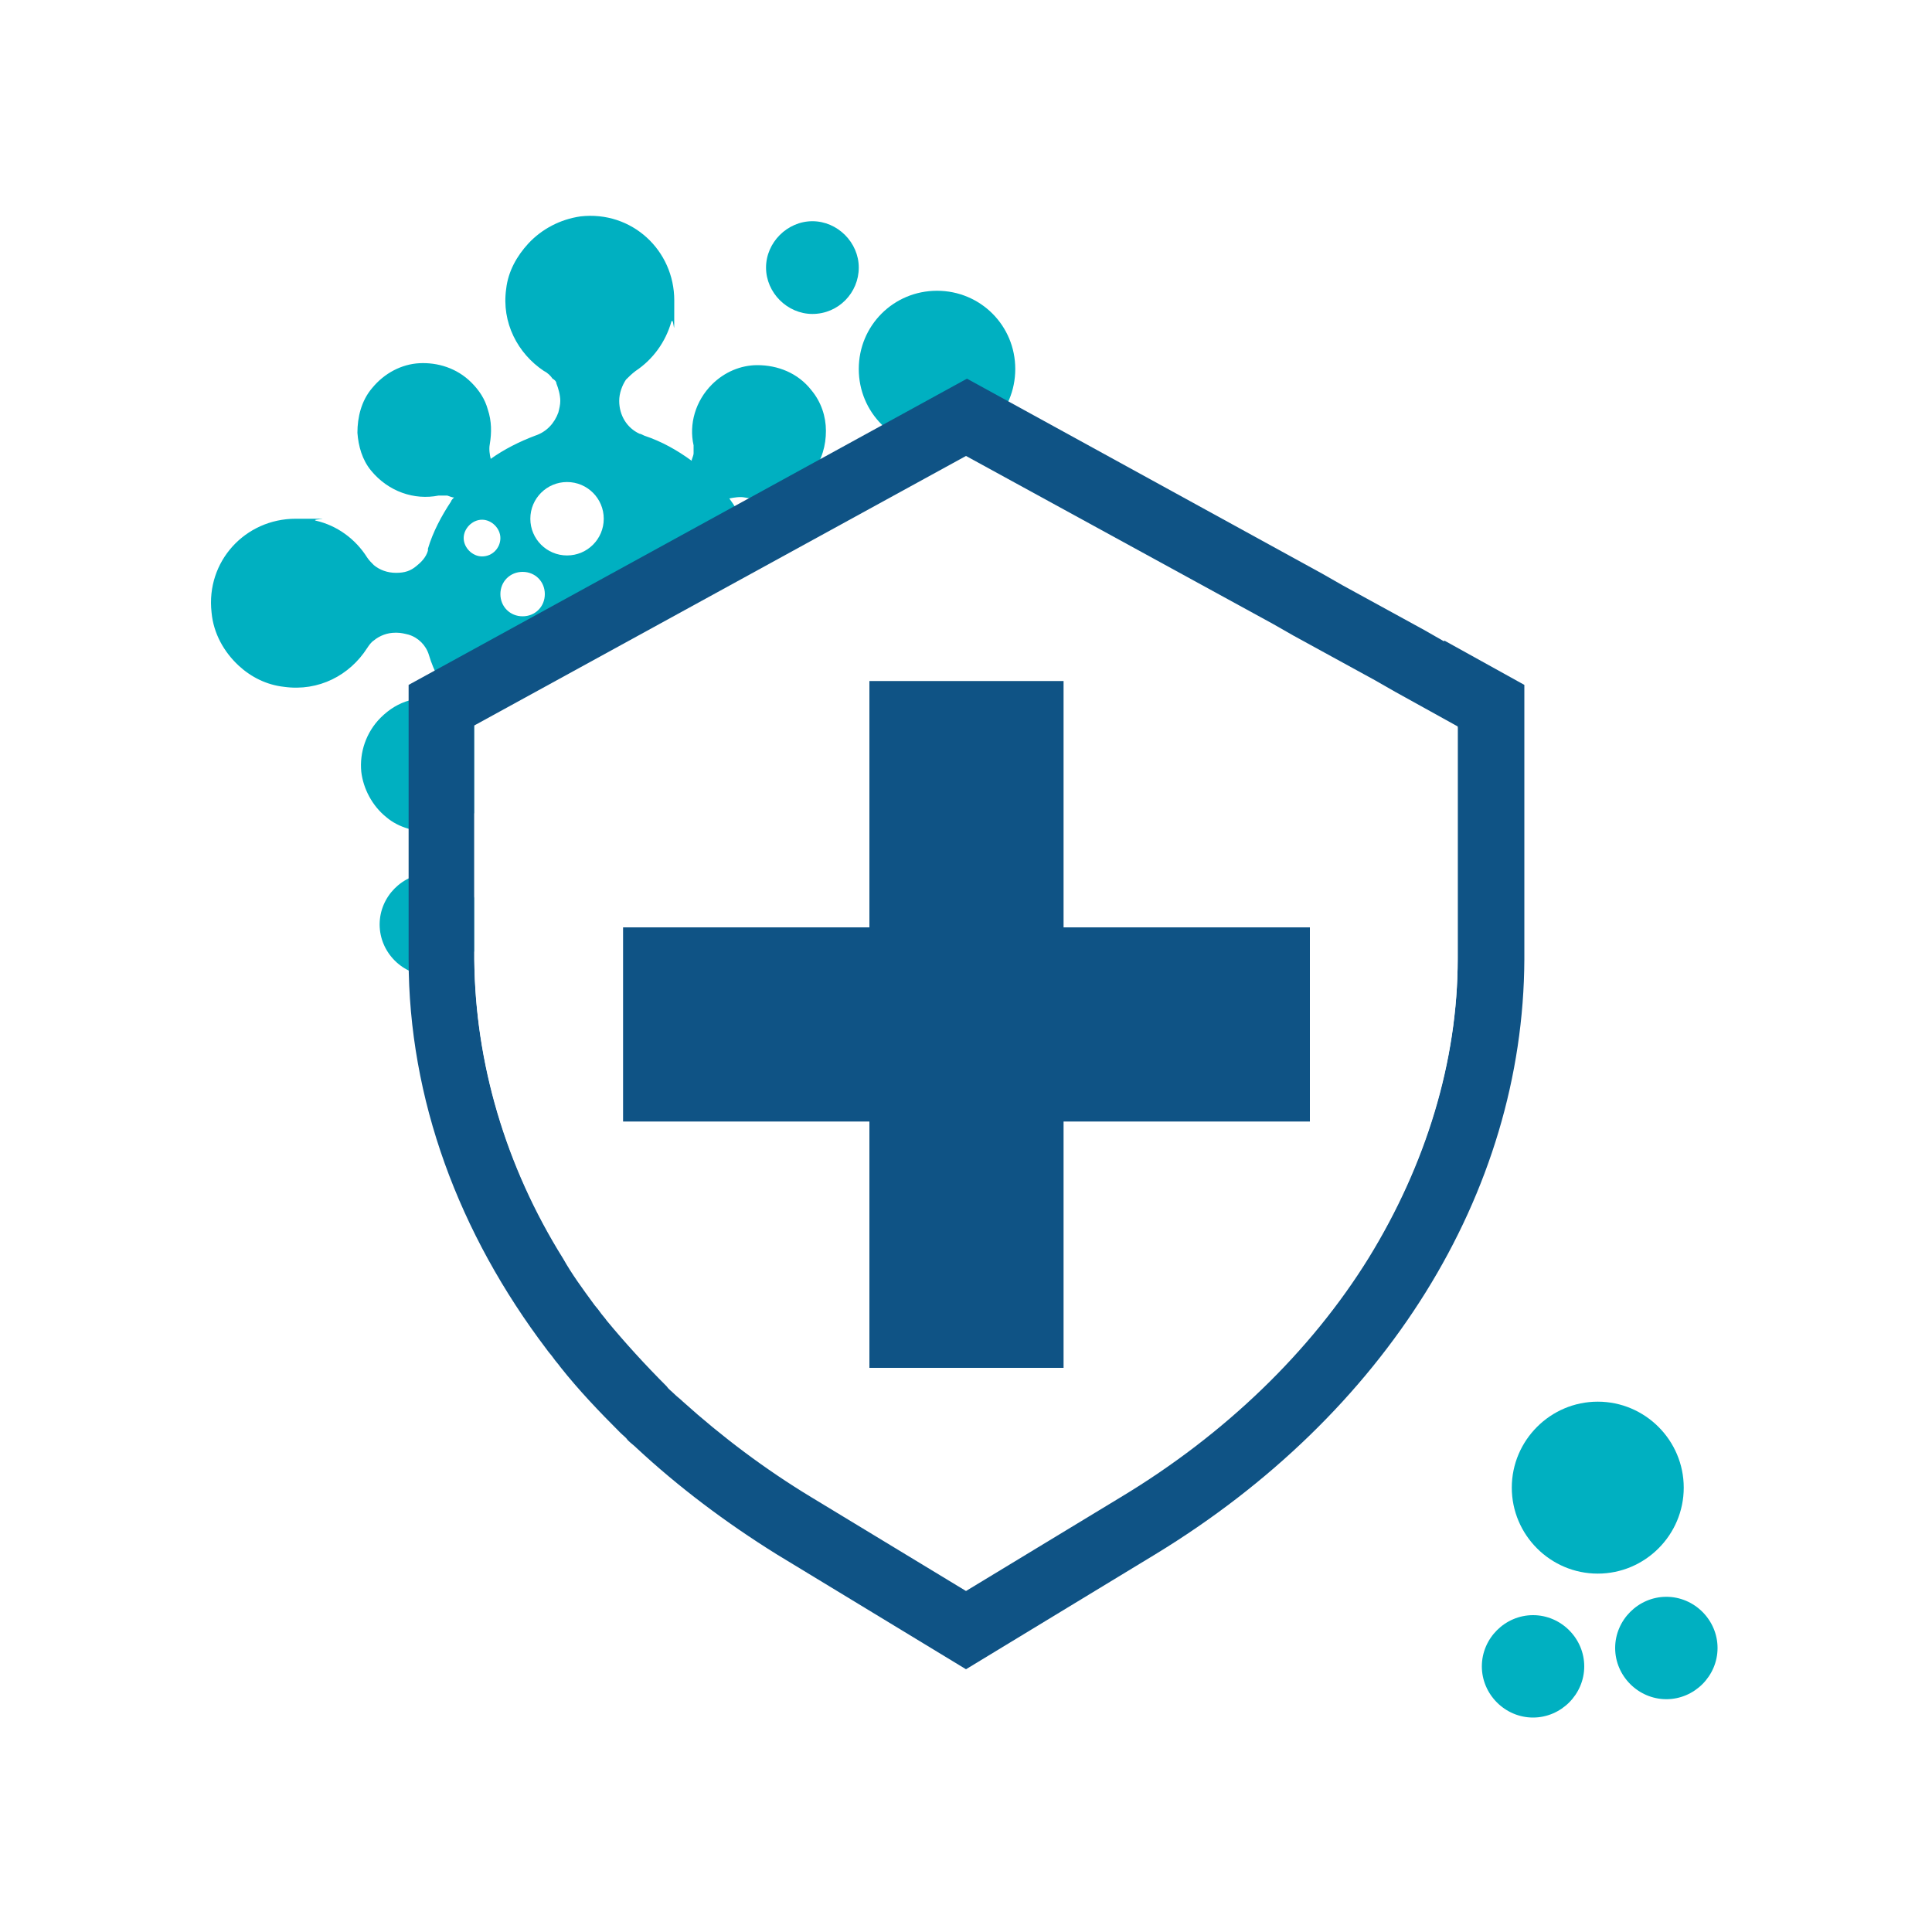
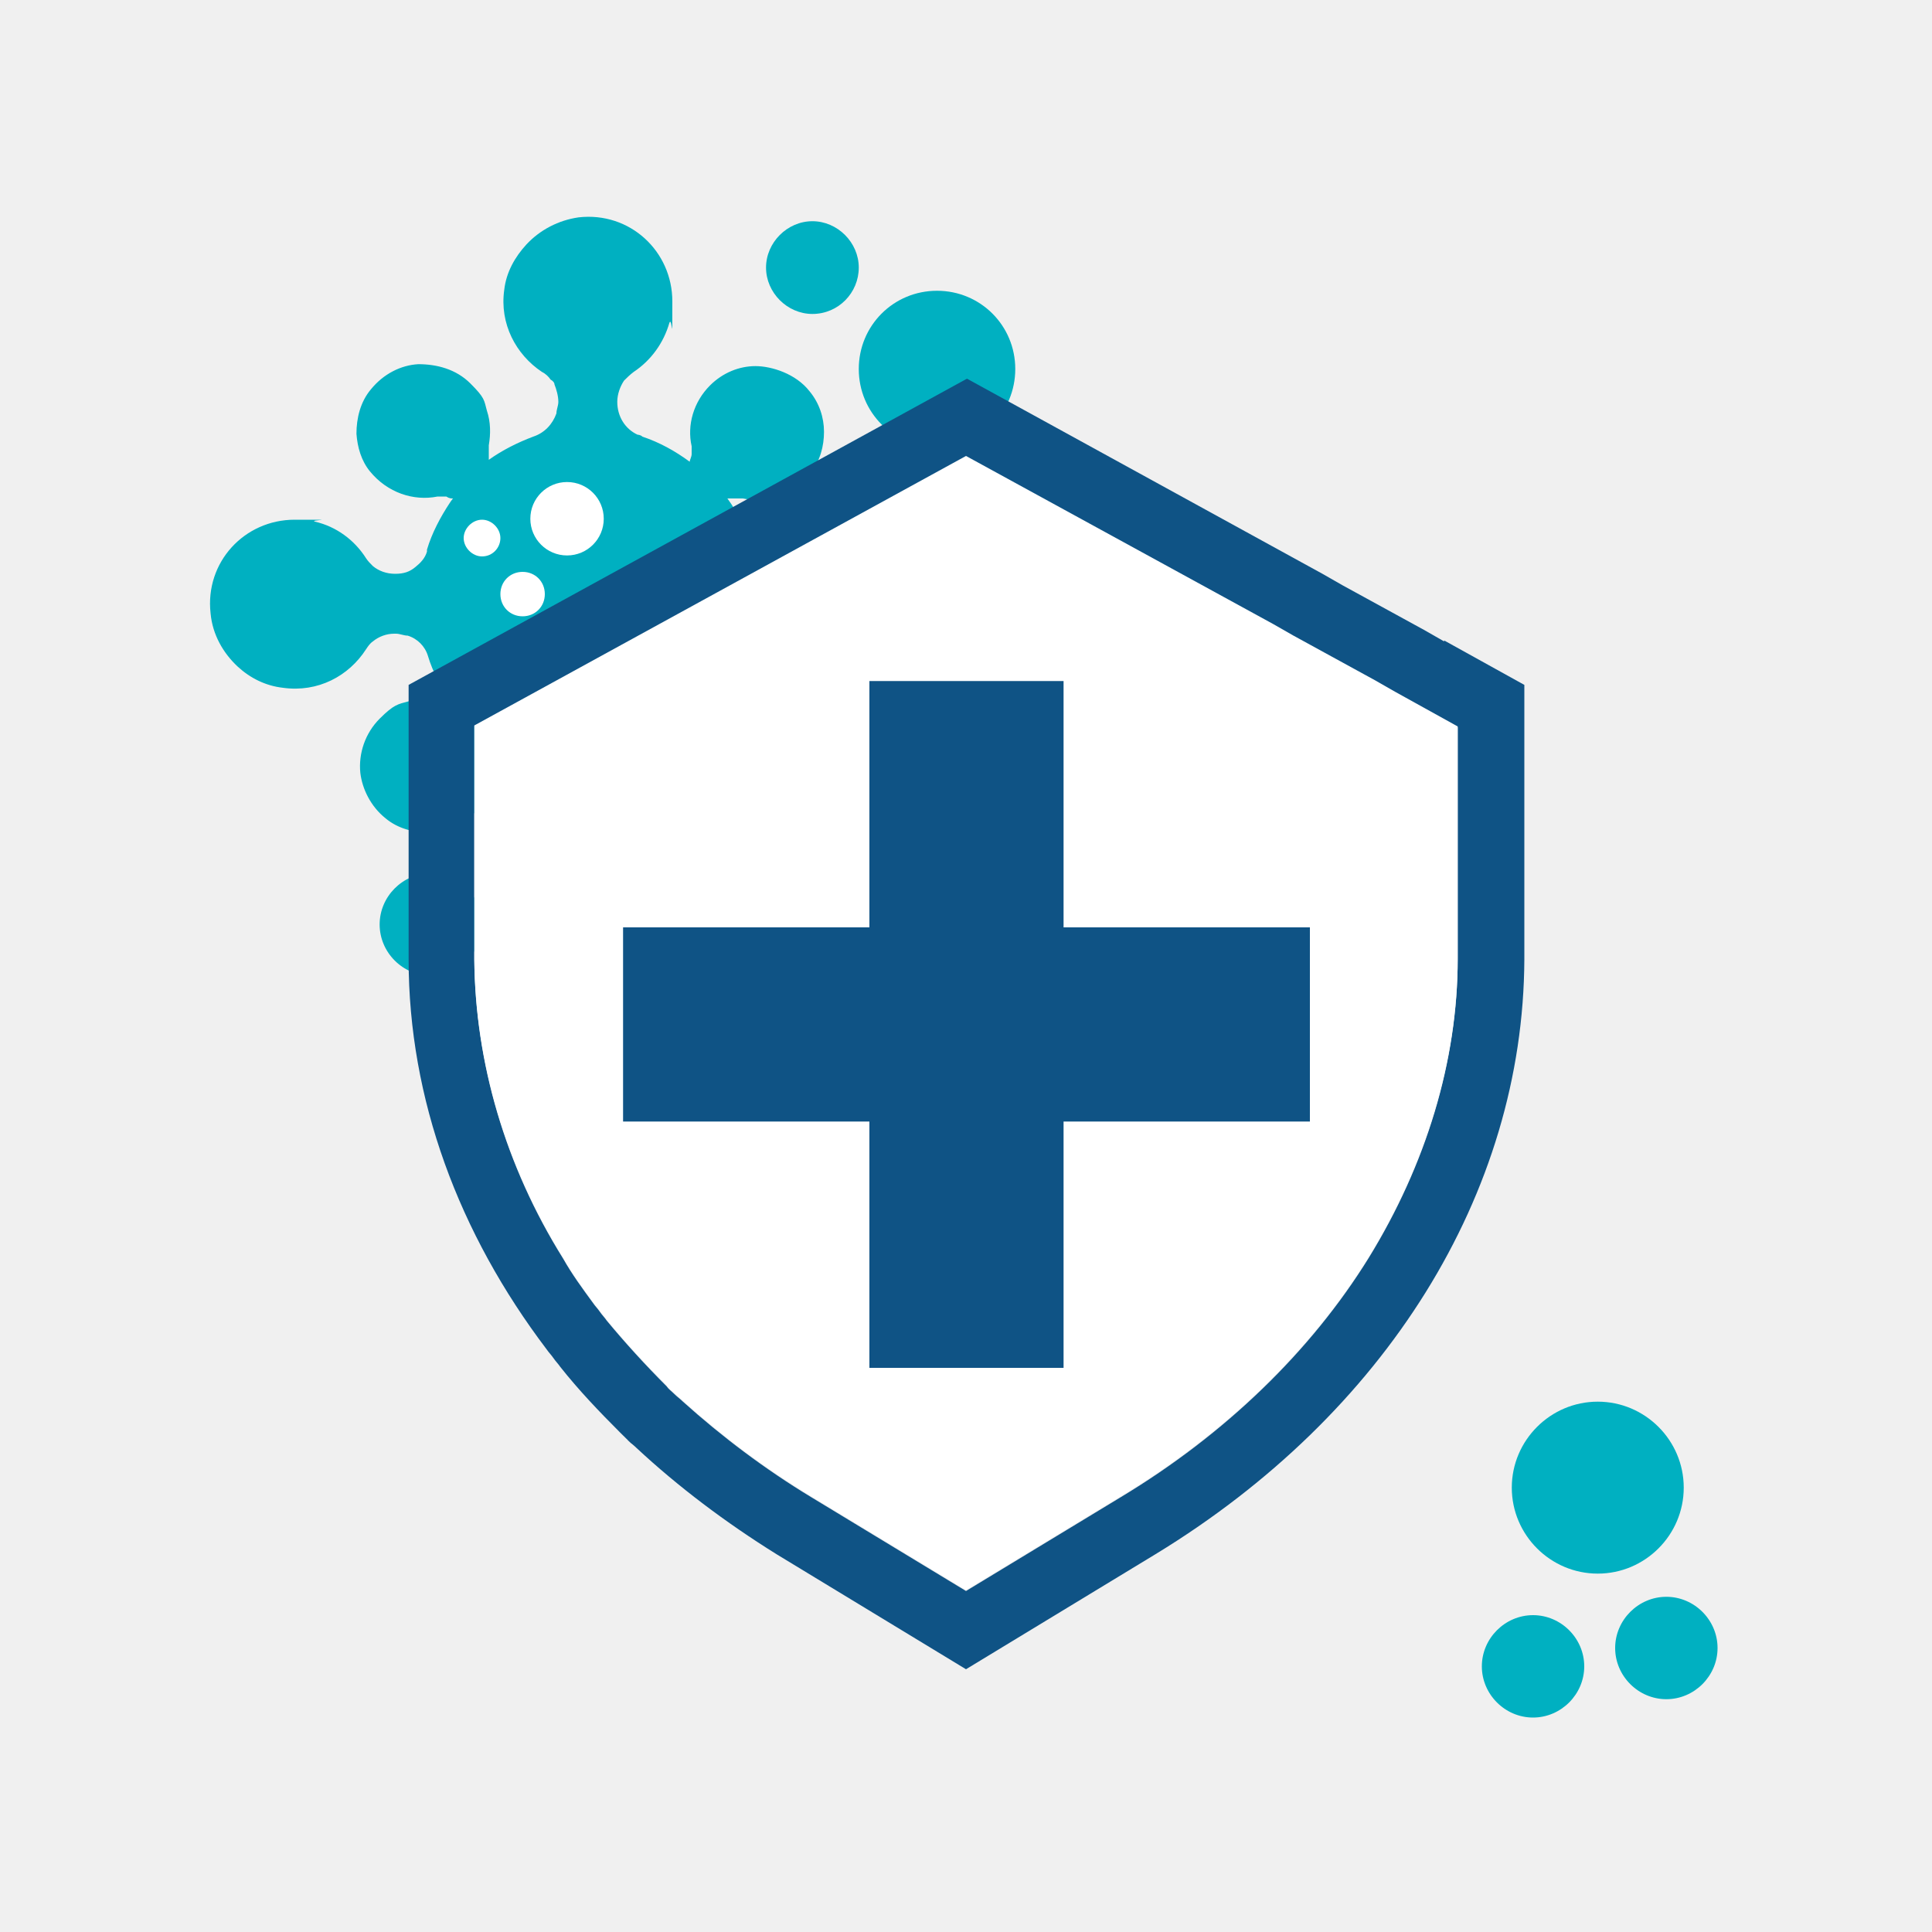
<svg xmlns="http://www.w3.org/2000/svg" version="1.1" viewBox="0 0 200 200">
  <defs>
    <style>
      .cls-1 {
-         fill: #00b0c1;
+         fill: #fff;
      }

      .cls-2 {
-         fill: #fff;
+         fill: #00b0c1;
      }

      .cls-3 {
        fill: #0f5385;
      }
    </style>
  </defs>
  <g>
    <g id="_圖層_1" data-name="圖層_1">
-       <rect class="cls-2" width="200" height="200" />
-       <path class="cls-1" d="M101.3,63.1c-.4,3.9-3.5,7.2-7.5,7.7-1.2.2-2.3,0-3.4-.2-2.2-.5-4-1.9-5.2-3.7-.6-.9-1.5-1.4-2.5-1.6-.2,0-.4,0-.6,0h-.1c-1.2,0-2.2.5-2.9,1.4-.3.3-.5.7-.6,1.1-.5,1.6-1.3,3.1-2.3,4.4,0,0,0,0,0,0,0,0,.2,0,.3,0,0,0,.2,0,.3,0,.2,0,.4,0,.6,0,2.5-.6,5.3.3,7,2.6.9,1.2,1.4,2.6,1.4,4,0,1.6-.5,3.2-1.5,4.5-1.3,1.7-3.2,2.5-5.1,2.6-1.9,0-3.8-.6-5.3-2-.7-.7-1.2-1.5-1.6-2.4h0c-.5-1.3-.6-2.7-.3-4,0-.3,0-.6,0-.9,0,0,0-.1,0-.2-1.5,1.1-3.2,1.9-4.9,2.5-1.1.4-1.9,1.2-2.2,2.2-.1.4-.2.8-.2,1.2,0,.6.1,1.2.4,1.7.1.2.3.4.4.6.2.2.4.4.7.6,2.8,1.7,4.5,5,4,8.6-.3,1.8-1.1,3.5-2.3,4.8-1.4,1.5-3.3,2.5-5.4,2.7-5.3.6-9.8-3.5-9.8-8.7s0-1.4.2-2c.5-2.3,1.9-4.2,3.8-5.4.7-.5,1.2-1.2,1.4-2,0-.3.1-.6.1-1,0-.8-.2-1.5-.7-2.1-.2-.3-.5-.6-.8-.8-.3-.2-.6-.4-.9-.5-1.6-.5-3.1-1.3-4.5-2.2,0,0-.1,0-.2-.1,0,0,0,.2,0,.3,0,.3,0,.5,0,.8.6,2.5-.3,5.3-2.6,7.1-1.1.9-2.5,1.3-3.9,1.4-1.6,0-3.3-.4-4.6-1.5-1.5-1.2-2.4-3-2.6-4.7-.2-2,.5-4.1,2-5.6.9-.9,1.9-1.5,3-1.8,1.1-.3,2.3-.3,3.4,0,.3,0,.6,0,.9,0,0,0,0,0,.1,0-1-1.4-1.9-3-2.4-4.7-.3-1-1.1-1.8-2.1-2.1-.4-.1-.8-.2-1.2-.2h-.2c-.8,0-1.6.3-2.2.8-.3.2-.5.5-.7.8-1.8,2.8-5,4.5-8.6,4-1.8-.2-3.4-1-4.7-2.2-1.5-1.4-2.6-3.3-2.8-5.5-.6-5.3,3.5-9.7,8.7-9.7s1.4,0,2.1.2c2.2.5,4.1,1.9,5.3,3.8.2.3.4.5.7.8.6.5,1.4.8,2.3.8s1.5-.2,2.1-.7c.5-.4,1-.9,1.2-1.6,0,0,0-.1,0-.2.5-1.7,1.4-3.4,2.4-4.9,0-.1.2-.3.3-.4-.2,0-.4-.1-.7-.2,0,0-.2,0-.3,0-.2,0-.4,0-.6,0-2.5.5-5.2-.4-7-2.6-.9-1.1-1.3-2.5-1.4-3.9,0-1.6.4-3.3,1.5-4.6,1.3-1.6,3.1-2.5,4.9-2.6,1.9-.1,3.9.5,5.4,2,.8.8,1.4,1.7,1.7,2.8.4,1.2.4,2.4.2,3.6-.1.5,0,1.1.1,1.5,0,0,0,0,0,0,1.4-1,3-1.8,4.6-2.4,1.2-.4,2-1.3,2.4-2.4.1-.4.2-.8.2-1.2,0-.6-.2-1.3-.4-1.8,0-.2-.2-.4-.4-.5-.2-.3-.5-.6-.9-.8-2.7-1.8-4.4-5-3.9-8.5.2-1.8,1.1-3.4,2.3-4.7,1.4-1.5,3.3-2.5,5.4-2.8,5.3-.6,9.7,3.5,9.7,8.7s0,1.5-.3,2.2c-.6,2.1-1.9,3.9-3.7,5.1-.4.3-.7.6-1,.9-.4.6-.7,1.4-.7,2.2,0,1.5.8,2.8,2.1,3.4.1,0,.3.1.5.2,1.8.6,3.4,1.5,4.9,2.6,0,0,0,0,0,0,0-.2.2-.5.2-.8,0,0,0-.2,0-.2,0-.2,0-.4,0-.6-.5-2.2.2-4.6,1.9-6.3,1.3-1.3,3-2,4.7-2,2.1,0,4.2.8,5.6,2.6,1,1.2,1.5,2.7,1.5,4.2,0,1.5-.4,3-1.4,4.3-.8,1-1.8,1.8-2.9,2.2-1.3.5-2.7.7-4.1.4-.5-.1-1.1,0-1.6.1,0,0,0,0,0,0,1.1,1.5,1.9,3.2,2.5,4.9.4,1.1,1.3,2,2.4,2.4.4.1.8.2,1.2.2.6,0,1.2-.2,1.8-.4.2-.1.4-.3.6-.4.3-.2.5-.5.7-.8,1.6-2.4,4.3-4,7.3-4s4.5.9,6.1,2.4c1.9,1.8,2.9,4.4,2.6,7.3h0Z" />
-       <path class="cls-2" d="M58.7,57.5c2.1,0,3.8-1.7,3.8-3.8s-1.7-3.8-3.8-3.8-3.8,1.7-3.8,3.8,1.7,3.8,3.8,3.8Z" />
-       <path class="cls-2" d="M54.1,63.8c1.3,0,2.3-1,2.3-2.3s-1-2.3-2.3-2.3-2.3,1-2.3,2.3,1,2.3,2.3,2.3Z" />
-       <path class="cls-2" d="M49.9,57.6c1.1,0,1.9-.9,1.9-1.9s-.9-1.9-1.9-1.9-1.9.9-1.9,1.9.9,1.9,1.9,1.9Z" />
-       <path class="cls-1" d="M97,46.3c4.5,0,8.1-3.6,8.1-8.1s-3.6-8.1-8.1-8.1-8.1,3.6-8.1,8.1,3.6,8.1,8.1,8.1Z" />
-       <path class="cls-1" d="M84.1,32.5c2.7,0,4.8-2.2,4.8-4.8s-2.2-4.8-4.8-4.8-4.8,2.2-4.8,4.8,2.2,4.8,4.8,4.8Z" />
-       <path class="cls-1" d="M44.6,101c2.9,0,5.3-2.4,5.3-5.3s-2.4-5.3-5.3-5.3-5.3,2.4-5.3,5.3,2.4,5.3,5.3,5.3Z" />
-       <path class="cls-3" d="M149.5,66.4l-2.1-1.2-8.4-4.6-2.1-1.2-36.8-20.2-57.8,31.7v28.4c0,14.5,5.2,28.4,14.3,40.4.2.3.5.6.7.9.2.3.5.6.7.9,1.9,2.4,4,4.6,6.2,6.8.3.3.6.5.8.8.3.3.6.5.9.8,4.3,4,9.2,7.7,14.5,11l19.6,11.9,19.6-11.9c23.8-14.5,38.1-37.3,38.2-61.6v-28.4l-8.3-4.6h0ZM150.9,99.3c0,10.6-3.3,21.3-9.2,30.9-6,9.7-14.9,18.3-25.7,24.8l-16,9.7-16-9.7c-4.8-2.9-9.3-6.3-13.3-9.9-.3-.3-.6-.5-.9-.8-.3-.3-.6-.5-.8-.8-2.2-2.2-4.3-4.5-6.2-6.8-.2-.3-.5-.6-.7-.9-.2-.3-.5-.6-.7-.9-1.1-1.5-2.2-3-3.1-4.6-6-9.6-9.1-20.3-9.2-30.9v-24.2l50.9-27.9,31.8,17.4,2.1,1.2,8.4,4.6,2.1,1.2,6.5,3.6v24.2h0Z" />
-       <path class="cls-2" d="M150.9,75v24.2c0,10.6-3.3,21.3-9.2,30.9-6,9.7-14.9,18.3-25.7,24.8l-16,9.7-16-9.7c-4.8-2.9-9.3-6.3-13.3-9.9-.3-.3-.6-.5-.9-.8-.3-.3-.6-.5-.8-.8-2.2-2.2-4.3-4.5-6.2-6.8-.2-.3-.5-.6-.7-.9-.2-.3-.5-.6-.7-.9-1.1-1.5-2.2-3-3.1-4.6-6-9.6-9.1-20.3-9.2-30.9v-24.2l50.9-27.9,31.8,17.4,2.1,1.2,8.4,4.6,2.1,1.2,6.5,3.6h0Z" />
-       <path class="cls-3" d="M135.6,96v20.1h-25.5v25.5h-20.1v-25.5h-25.5v-20.1h25.5v-25.5h20.1v25.5h25.5Z" />
-       <path class="cls-1" d="M165.4,162.9c4.9,0,8.9-4,8.9-8.9s-4-8.9-8.9-8.9-8.9,4-8.9,8.9,4,8.9,8.9,8.9Z" />
-       <path class="cls-1" d="M158.7,177.8c2.9,0,5.3-2.4,5.3-5.3s-2.4-5.3-5.3-5.3-5.3,2.4-5.3,5.3,2.4,5.3,5.3,5.3Z" />
-       <path class="cls-1" d="M172.5,175.9c2.9,0,5.3-2.4,5.3-5.3s-2.4-5.3-5.3-5.3-5.3,2.4-5.3,5.3,2.4,5.3,5.3,5.3Z" />
+       <g id="_圖層_1-2" data-name="_圖層_1">
+         <path class="cls-2" d="M101.3,63.1c-.4,3.9-3.5,7.2-7.5,7.7-1.2.2-2.3,0-3.4-.2-2.2-.5-4-1.9-5.2-3.7-.6-.9-1.5-1.4-2.5-1.6h-.7c-1.2,0-2.2.5-2.9,1.4-.3.3-.5.7-.6,1.1-.5,1.6-1.3,3.1-2.3,4.4h1.2c2.5-.6,5.3.3,7,2.6.9,1.2,1.4,2.6,1.4,4s-.5,3.2-1.5,4.5c-1.3,1.7-3.2,2.5-5.1,2.6-1.9,0-3.8-.6-5.3-2-.7-.7-1.2-1.5-1.6-2.4h0c-.5-1.3-.6-2.7-.3-4v-1.1c-1.5,1.1-3.2,1.9-4.9,2.5-1.1.4-1.9,1.2-2.2,2.2,0,.4-.2.8-.2,1.2,0,.6,0,1.2.4,1.7,0,.2.3.4.4.6.2.2.4.4.7.6,2.8,1.7,4.5,5,4,8.6-.3,1.8-1.1,3.5-2.3,4.8-1.4,1.5-3.3,2.5-5.4,2.7-5.3.6-9.8-3.5-9.8-8.7s0-1.4.2-2c.5-2.3,1.9-4.2,3.8-5.4.7-.5,1.2-1.2,1.4-2,0-.3,0-.6,0-1,0-.8-.2-1.5-.7-2.1-.2-.3-.5-.6-.8-.8-.3-.2-.6-.4-.9-.5-1.6-.5-3.1-1.3-4.5-2.2,0,0,0,0-.2,0v1.1c.6,2.5-.3,5.3-2.6,7.1-1.1.9-2.5,1.3-3.9,1.4-1.6,0-3.3-.4-4.6-1.5-1.5-1.2-2.4-3-2.6-4.7-.2-2,.5-4.1,2-5.6s1.9-1.5,3-1.8,2.3-.3,3.4,0h1c-1-1.4-1.9-3-2.4-4.7-.3-1-1.1-1.8-2.1-2.1-.4,0-.8-.2-1.2-.2h-.2c-.8,0-1.6.3-2.2.8-.3.2-.5.5-.7.8-1.8,2.8-5,4.5-8.6,4-1.8-.2-3.4-1-4.7-2.2-1.5-1.4-2.6-3.3-2.8-5.5-.6-5.3,3.5-9.7,8.7-9.7s1.4,0,2.1.2c2.2.5,4.1,1.9,5.3,3.8.2.3.4.5.7.8.6.5,1.4.8,2.3.8s1.5-.2,2.1-.7c.5-.4,1-.9,1.2-1.6v-.2c.5-1.7,1.4-3.4,2.4-4.9,0,0,.2-.3.3-.4-.2,0-.4,0-.7-.2h-.9c-2.5.5-5.2-.4-7-2.6-.9-1.1-1.3-2.5-1.4-3.9,0-1.6.4-3.3,1.5-4.6,1.3-1.6,3.1-2.5,4.9-2.6,1.9,0,3.9.5,5.4,2s1.4,1.7,1.7,2.8c.4,1.2.4,2.4.2,3.6,0,.5,0,1.1,0,1.5h0c1.4-1,3-1.8,4.6-2.4,1.2-.4,2-1.3,2.4-2.4,0-.4.2-.8.2-1.2,0-.6-.2-1.3-.4-1.8,0-.2-.2-.4-.4-.5-.2-.3-.5-.6-.9-.8-2.7-1.8-4.4-5-3.9-8.5.2-1.8,1.1-3.4,2.3-4.7,1.4-1.5,3.3-2.5,5.4-2.8,5.3-.6,9.7,3.5,9.7,8.7s0,1.5-.3,2.2c-.6,2.1-1.9,3.9-3.7,5.1-.4.3-.7.6-1,.9-.4.6-.7,1.4-.7,2.2,0,1.5.8,2.8,2.1,3.4,0,0,.3,0,.5.2,1.8.6,3.4,1.5,4.9,2.6h0c0-.2.2-.5.2-.8v-.8c-.5-2.2.2-4.6,1.9-6.3,1.3-1.3,3-2,4.7-2s4.2.8,5.6,2.6c1,1.2,1.5,2.7,1.5,4.2s-.4,3-1.4,4.3c-.8,1-1.8,1.8-2.9,2.2-1.3.5-2.7.7-4.1.4-.5,0-1.1,0-1.6,0h0c1.1,1.5,1.9,3.2,2.5,4.9.4,1.1,1.3,2,2.4,2.4.4,0,.8.2,1.2.2.6,0,1.2-.2,1.8-.4.2,0,.4-.3.6-.4.3-.2.5-.5.7-.8,1.6-2.4,4.3-4,7.3-4s4.5.9,6.1,2.4c1.9,1.8,2.9,4.4,2.6,7.3h.6Z" />
+         <path class="cls-1" d="M58.7,57.5c2.1,0,3.8-1.7,3.8-3.8s-1.7-3.8-3.8-3.8-3.8,1.7-3.8,3.8,1.7,3.8,3.8,3.8Z" />
+         <path class="cls-1" d="M54.1,63.8c1.3,0,2.3-1,2.3-2.3s-1-2.3-2.3-2.3-2.3,1-2.3,2.3,1,2.3,2.3,2.3Z" />
+         <path class="cls-1" d="M49.9,57.6c1.1,0,1.9-.9,1.9-1.9s-.9-1.9-1.9-1.9-1.9.9-1.9,1.9.9,1.9,1.9,1.9Z" />
+         <path class="cls-2" d="M97,46.3c4.5,0,8.1-3.6,8.1-8.1s-3.6-8.1-8.1-8.1-8.1,3.6-8.1,8.1,3.6,8.1,8.1,8.1Z" />
+         <path class="cls-2" d="M84.1,32.5c2.7,0,4.8-2.2,4.8-4.8s-2.2-4.8-4.8-4.8-4.8,2.2-4.8,4.8,2.2,4.8,4.8,4.8Z" />
+         <path class="cls-2" d="M44.6,101c2.9,0,5.3-2.4,5.3-5.3s-2.4-5.3-5.3-5.3-5.3,2.4-5.3,5.3,2.4,5.3,5.3,5.3Z" />
+         <path class="cls-3" d="M149.5,66.4l-2.1-1.2-8.4-4.6-2.1-1.2-36.8-20.2-57.8,31.7v28.4c0,14.5,5.2,28.4,14.3,40.4.2.3.5.6.7.9.2.3.5.6.7.9,1.9,2.4,4,4.6,6.2,6.8s.6.5.8.8c.3.3.6.5.9.8,4.3,4,9.2,7.7,14.5,11l19.6,11.9,19.6-11.9c23.8-14.5,38.1-37.3,38.2-61.6v-28.4l-8.3-4.6h0ZM150.9,99.3c0,10.6-3.3,21.3-9.2,30.9-6,9.7-14.9,18.3-25.7,24.8l-16,9.7-16-9.7c-4.8-2.9-9.3-6.3-13.3-9.9-.3-.3-.6-.5-.9-.8s-.6-.5-.8-.8c-2.2-2.2-4.3-4.5-6.2-6.8-.2-.3-.5-.6-.7-.9-.2-.3-.5-.6-.7-.9-1.1-1.5-2.2-3-3.1-4.6-6-9.6-9.1-20.3-9.2-30.9v-24.2l50.9-27.9,31.8,17.4,2.1,1.2,8.4,4.6,2.1,1.2,6.5,3.6v24.2h0v-.2Z" />
+         <path class="cls-1" d="M150.9,75v24.2c0,10.6-3.3,21.3-9.2,30.9-6,9.7-14.9,18.3-25.7,24.8l-16,9.7-16-9.7c-4.8-2.9-9.3-6.3-13.3-9.9-.3-.3-.6-.5-.9-.8s-.6-.5-.8-.8c-2.2-2.2-4.3-4.5-6.2-6.8-.2-.3-.5-.6-.7-.9-.2-.3-.5-.6-.7-.9-1.1-1.5-2.2-3-3.1-4.6-6-9.6-9.1-20.3-9.2-30.9v-24.2l50.9-27.9,31.8,17.4,2.1,1.2,8.4,4.6,2.1,1.2,6.5,3.6h0v-.2Z" />
+         <path class="cls-3" d="M135.6,96v20.1h-25.5v25.5h-20.1v-25.5h-25.5v-20.1h25.5v-25.5h20.1v25.5s25.5,0,25.5,0Z" />
+         <path class="cls-2" d="M165.4,162.9c4.9,0,8.9-4,8.9-8.9s-4-8.9-8.9-8.9-8.9,4-8.9,8.9,4,8.9,8.9,8.9Z" />
+         <path class="cls-2" d="M158.7,177.8c2.9,0,5.3-2.4,5.3-5.3s-2.4-5.3-5.3-5.3-5.3,2.4-5.3,5.3,2.4,5.3,5.3,5.3Z" />
+         <path class="cls-2" d="M172.5,175.9c2.9,0,5.3-2.4,5.3-5.3s-2.4-5.3-5.3-5.3-5.3,2.4-5.3,5.3,2.4,5.3,5.3,5.3Z" />
+       </g>
    </g>
  </g>
</svg>
